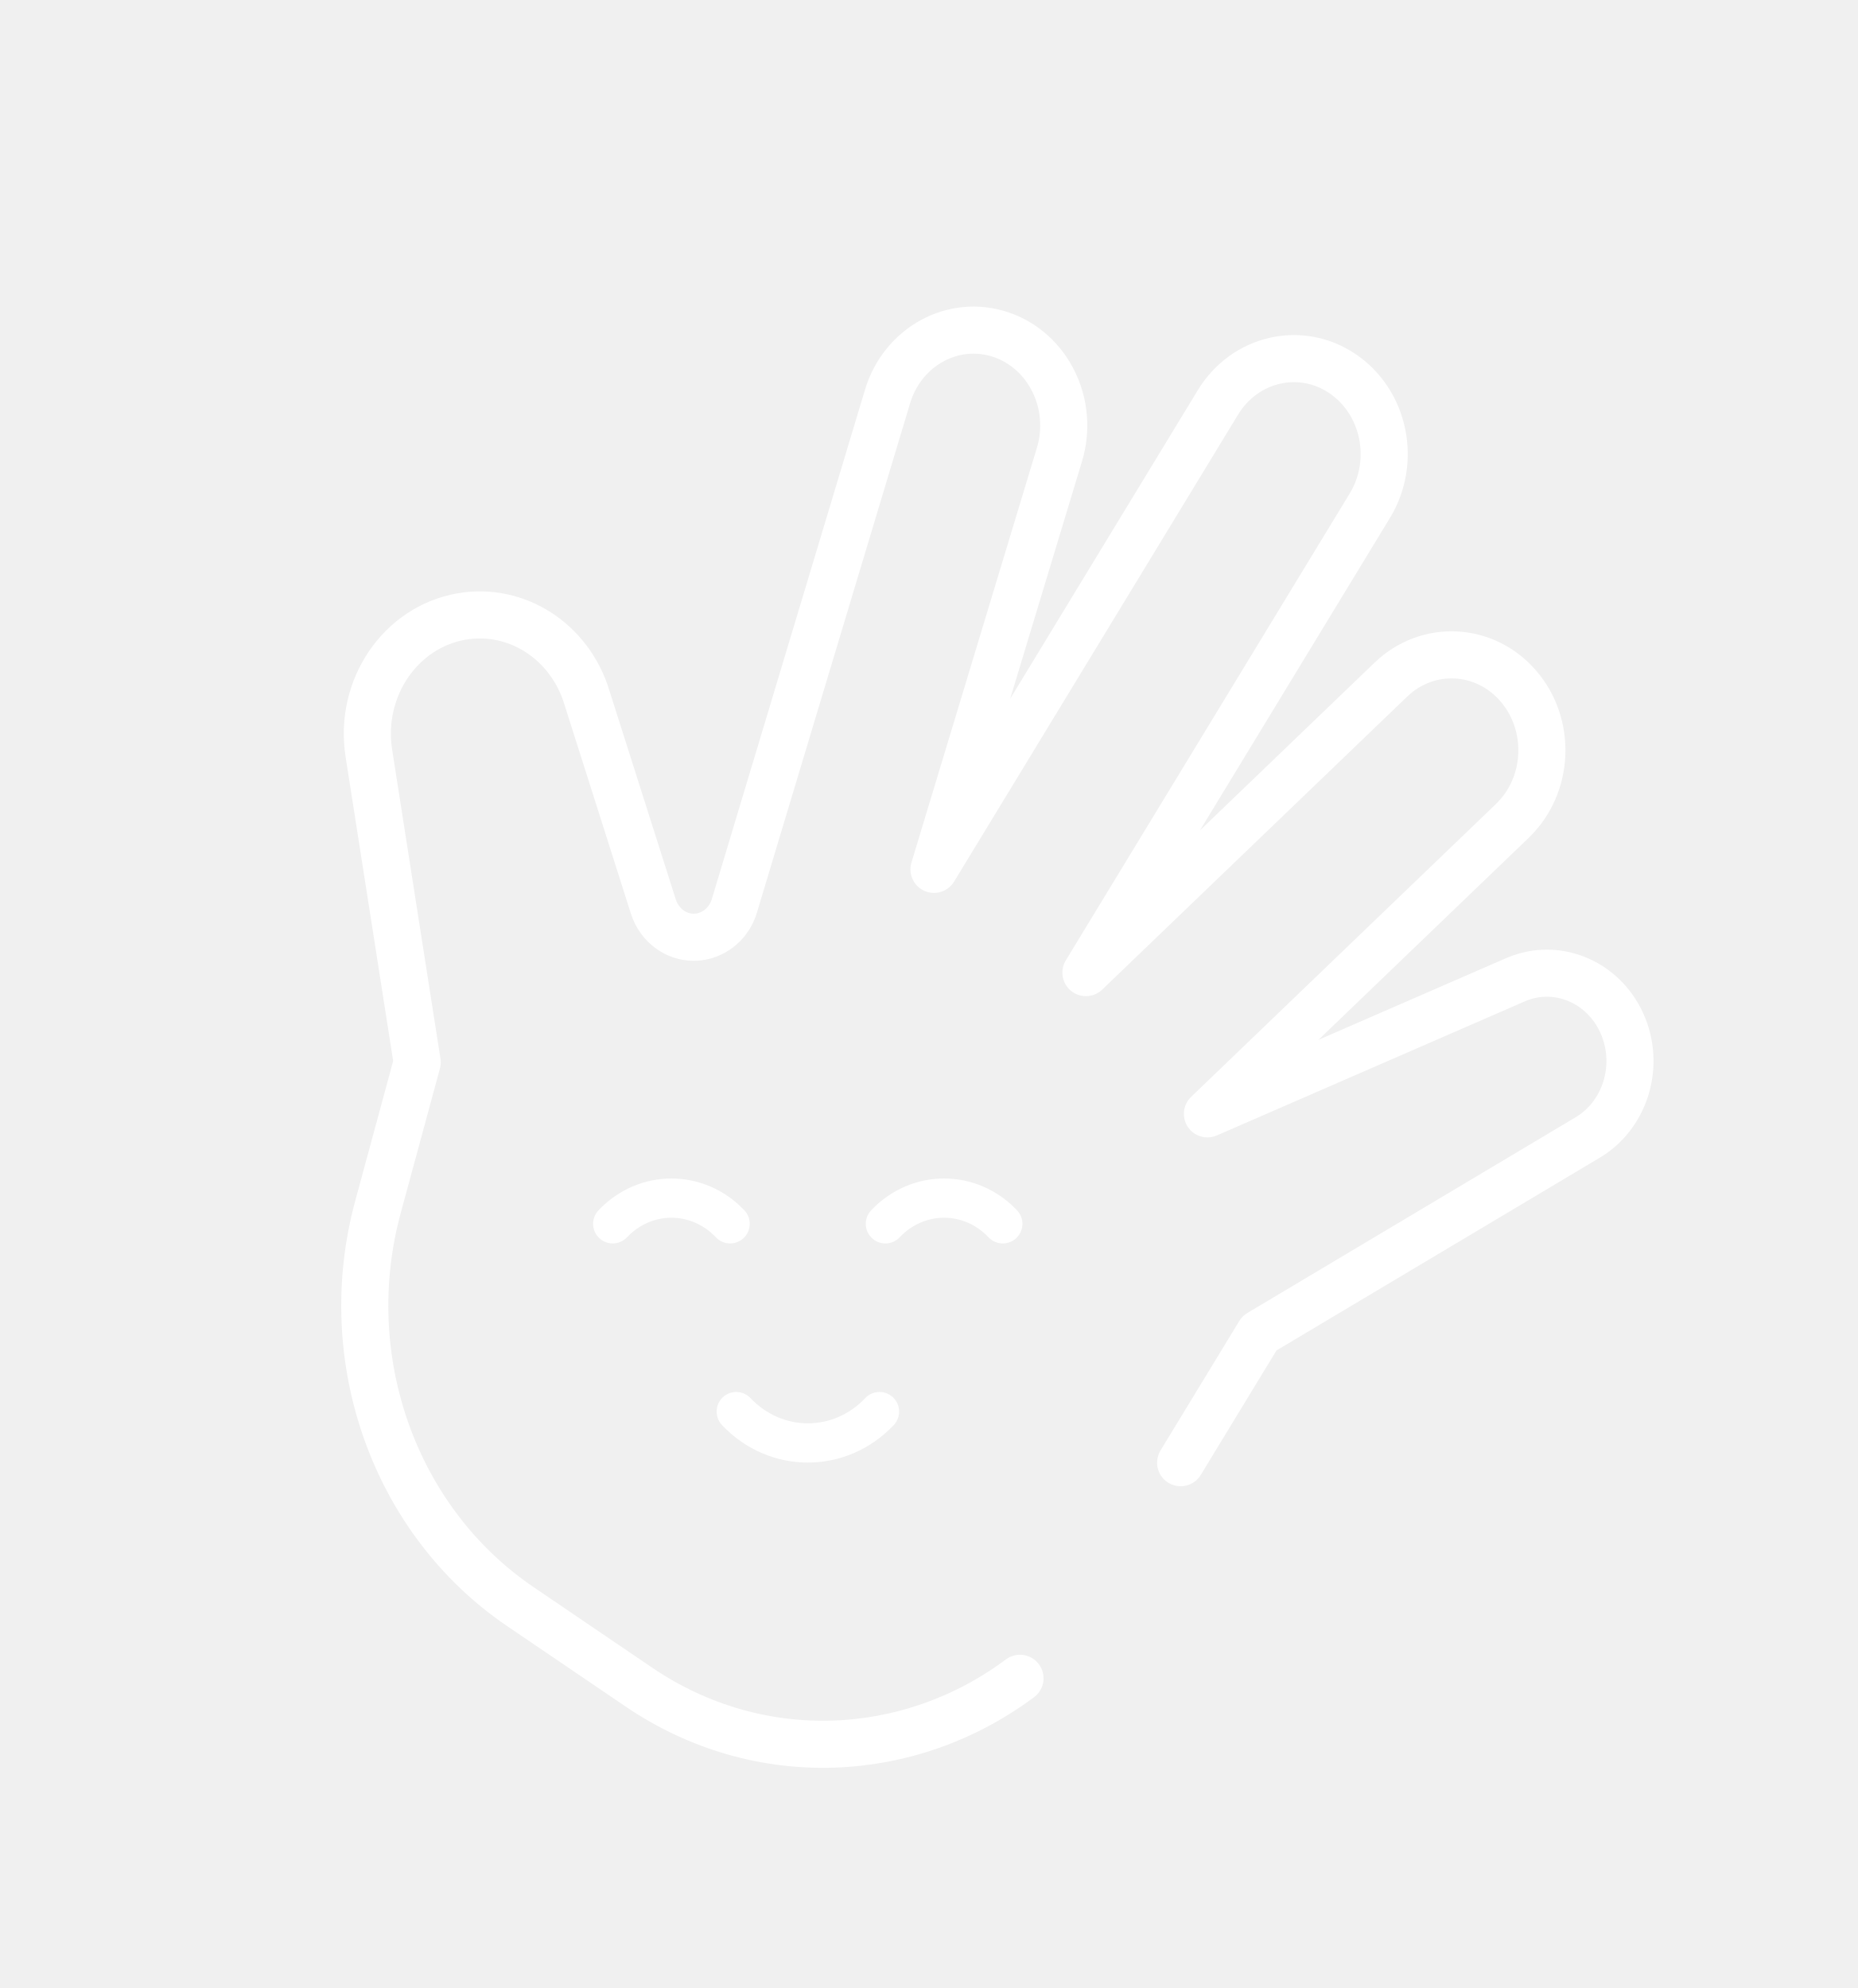
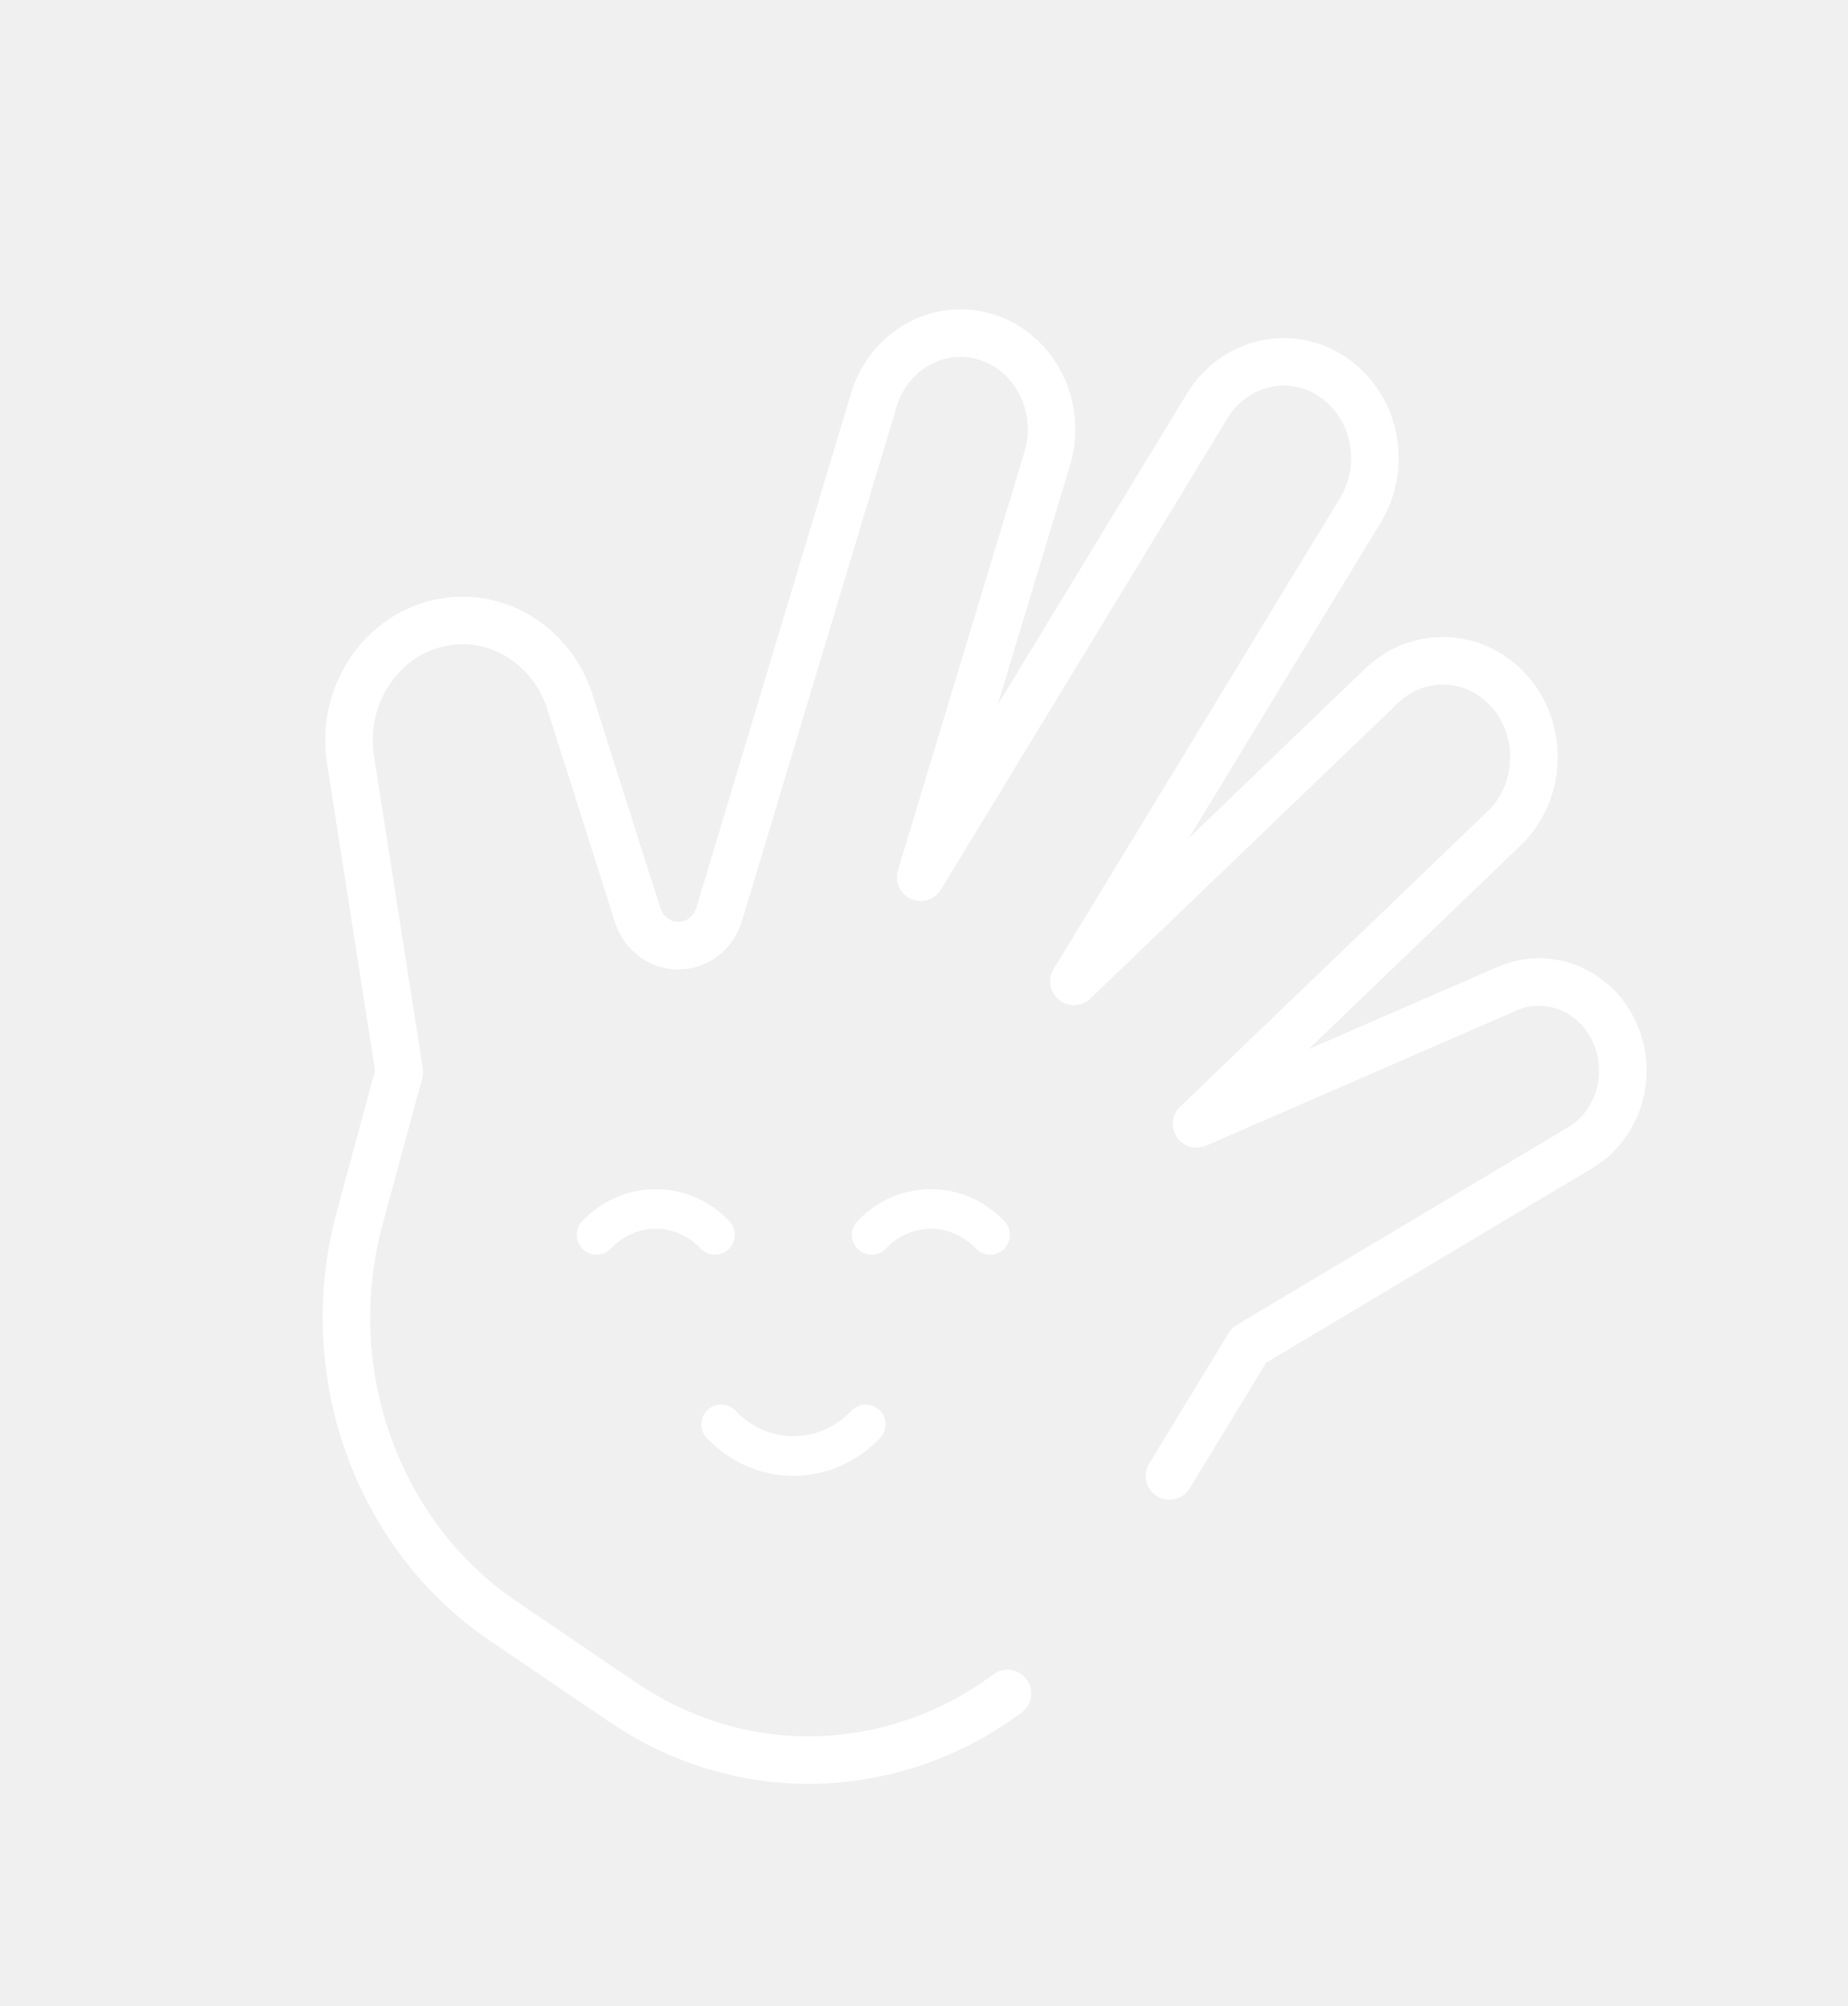
- <svg xmlns="http://www.w3.org/2000/svg" width="71" height="76" viewBox="0 0 71 76" fill="none">
-   <path d="M38.985 64.16C34.775 67.3 29.015 67.619 24.414 64.494L19.885 61.417C15.082 58.155 12.871 51.951 14.444 46.15L15.946 40.613L14.098 28.793C13.711 26.317 15.296 23.978 17.638 23.569C19.743 23.202 21.784 24.521 22.433 26.669L24.971 34.655C25.089 35.026 25.323 35.344 25.635 35.556C26.537 36.169 27.744 35.709 28.069 34.628L33.921 15.163C34.498 13.242 36.441 12.181 38.258 12.794C40.072 13.407 41.073 15.459 40.493 17.377L35.698 33.235L46.549 15.386C47.58 13.691 49.716 13.2 51.319 14.289C52.923 15.378 53.388 17.636 52.357 19.331L41.505 37.182L53.158 25.984C54.569 24.628 56.752 24.738 58.035 26.229C59.317 27.72 59.213 30.028 57.802 31.383L46.149 42.582L46.152 42.581L57.914 37.459C59.535 36.752 61.391 37.569 62.059 39.283C62.67 40.85 62.08 42.652 60.684 43.485L48.136 50.968L45.125 55.918" stroke="white" stroke-width="1.8" stroke-miterlimit="10" stroke-linecap="round" stroke-linejoin="round" />
-   <path d="M23.419 46.786C24.658 45.476 26.667 45.476 27.906 46.786" stroke="white" stroke-width="1.5" stroke-miterlimit="10" stroke-linecap="round" stroke-linejoin="round" />
-   <path d="M38.328 46.786C37.088 45.476 35.079 45.476 33.84 46.786" stroke="white" stroke-width="1.5" stroke-miterlimit="10" stroke-linecap="round" stroke-linejoin="round" />
-   <path d="M28.14 53.964C29.652 55.563 32.103 55.563 33.615 53.964" stroke="white" stroke-width="1.5" stroke-miterlimit="10" stroke-linecap="round" stroke-linejoin="round" />
+ <svg xmlns="http://www.w3.org/2000/svg" width="70" height="76" viewBox="0 0 70 76" fill="none">
+   <path d="M38.166 64.16C33.957 67.3 28.197 67.619 23.596 64.493L19.067 61.417C14.264 58.155 12.053 51.95 13.626 46.149L15.127 40.612L13.28 28.792C12.893 26.316 14.477 23.978 16.82 23.569C18.924 23.201 20.966 24.521 21.615 26.669L24.152 34.654C24.27 35.026 24.505 35.343 24.816 35.555C25.719 36.168 26.926 35.708 27.251 34.627L33.102 15.163C33.68 13.241 35.623 12.18 37.439 12.794C39.254 13.407 40.254 15.459 39.675 17.376L34.88 33.234L45.731 15.386C46.762 13.69 48.897 13.199 50.501 14.289C52.105 15.378 52.57 17.635 51.539 19.331L40.686 37.182L52.34 25.983C53.751 24.628 55.934 24.738 57.216 26.229C58.499 27.72 58.395 30.027 56.984 31.383L45.33 42.582L45.334 42.58L57.096 37.458C58.717 36.752 60.573 37.569 61.241 39.283C61.852 40.849 61.261 42.652 59.865 43.484L47.317 50.968L44.306 55.917" stroke="white" stroke-width="1.8" stroke-miterlimit="10" stroke-linecap="round" stroke-linejoin="round" />
+   <path d="M22.6 46.785C23.84 45.475 25.849 45.475 27.088 46.785" stroke="white" stroke-width="1.5" stroke-miterlimit="10" stroke-linecap="round" stroke-linejoin="round" />
+   <path d="M37.509 46.785C36.27 45.475 34.261 45.475 33.022 46.785" stroke="white" stroke-width="1.5" stroke-miterlimit="10" stroke-linecap="round" stroke-linejoin="round" />
+   <path d="M27.321 53.964C28.833 55.563 31.285 55.563 32.797 53.964" stroke="white" stroke-width="1.5" stroke-miterlimit="10" stroke-linecap="round" stroke-linejoin="round" />
</svg>
